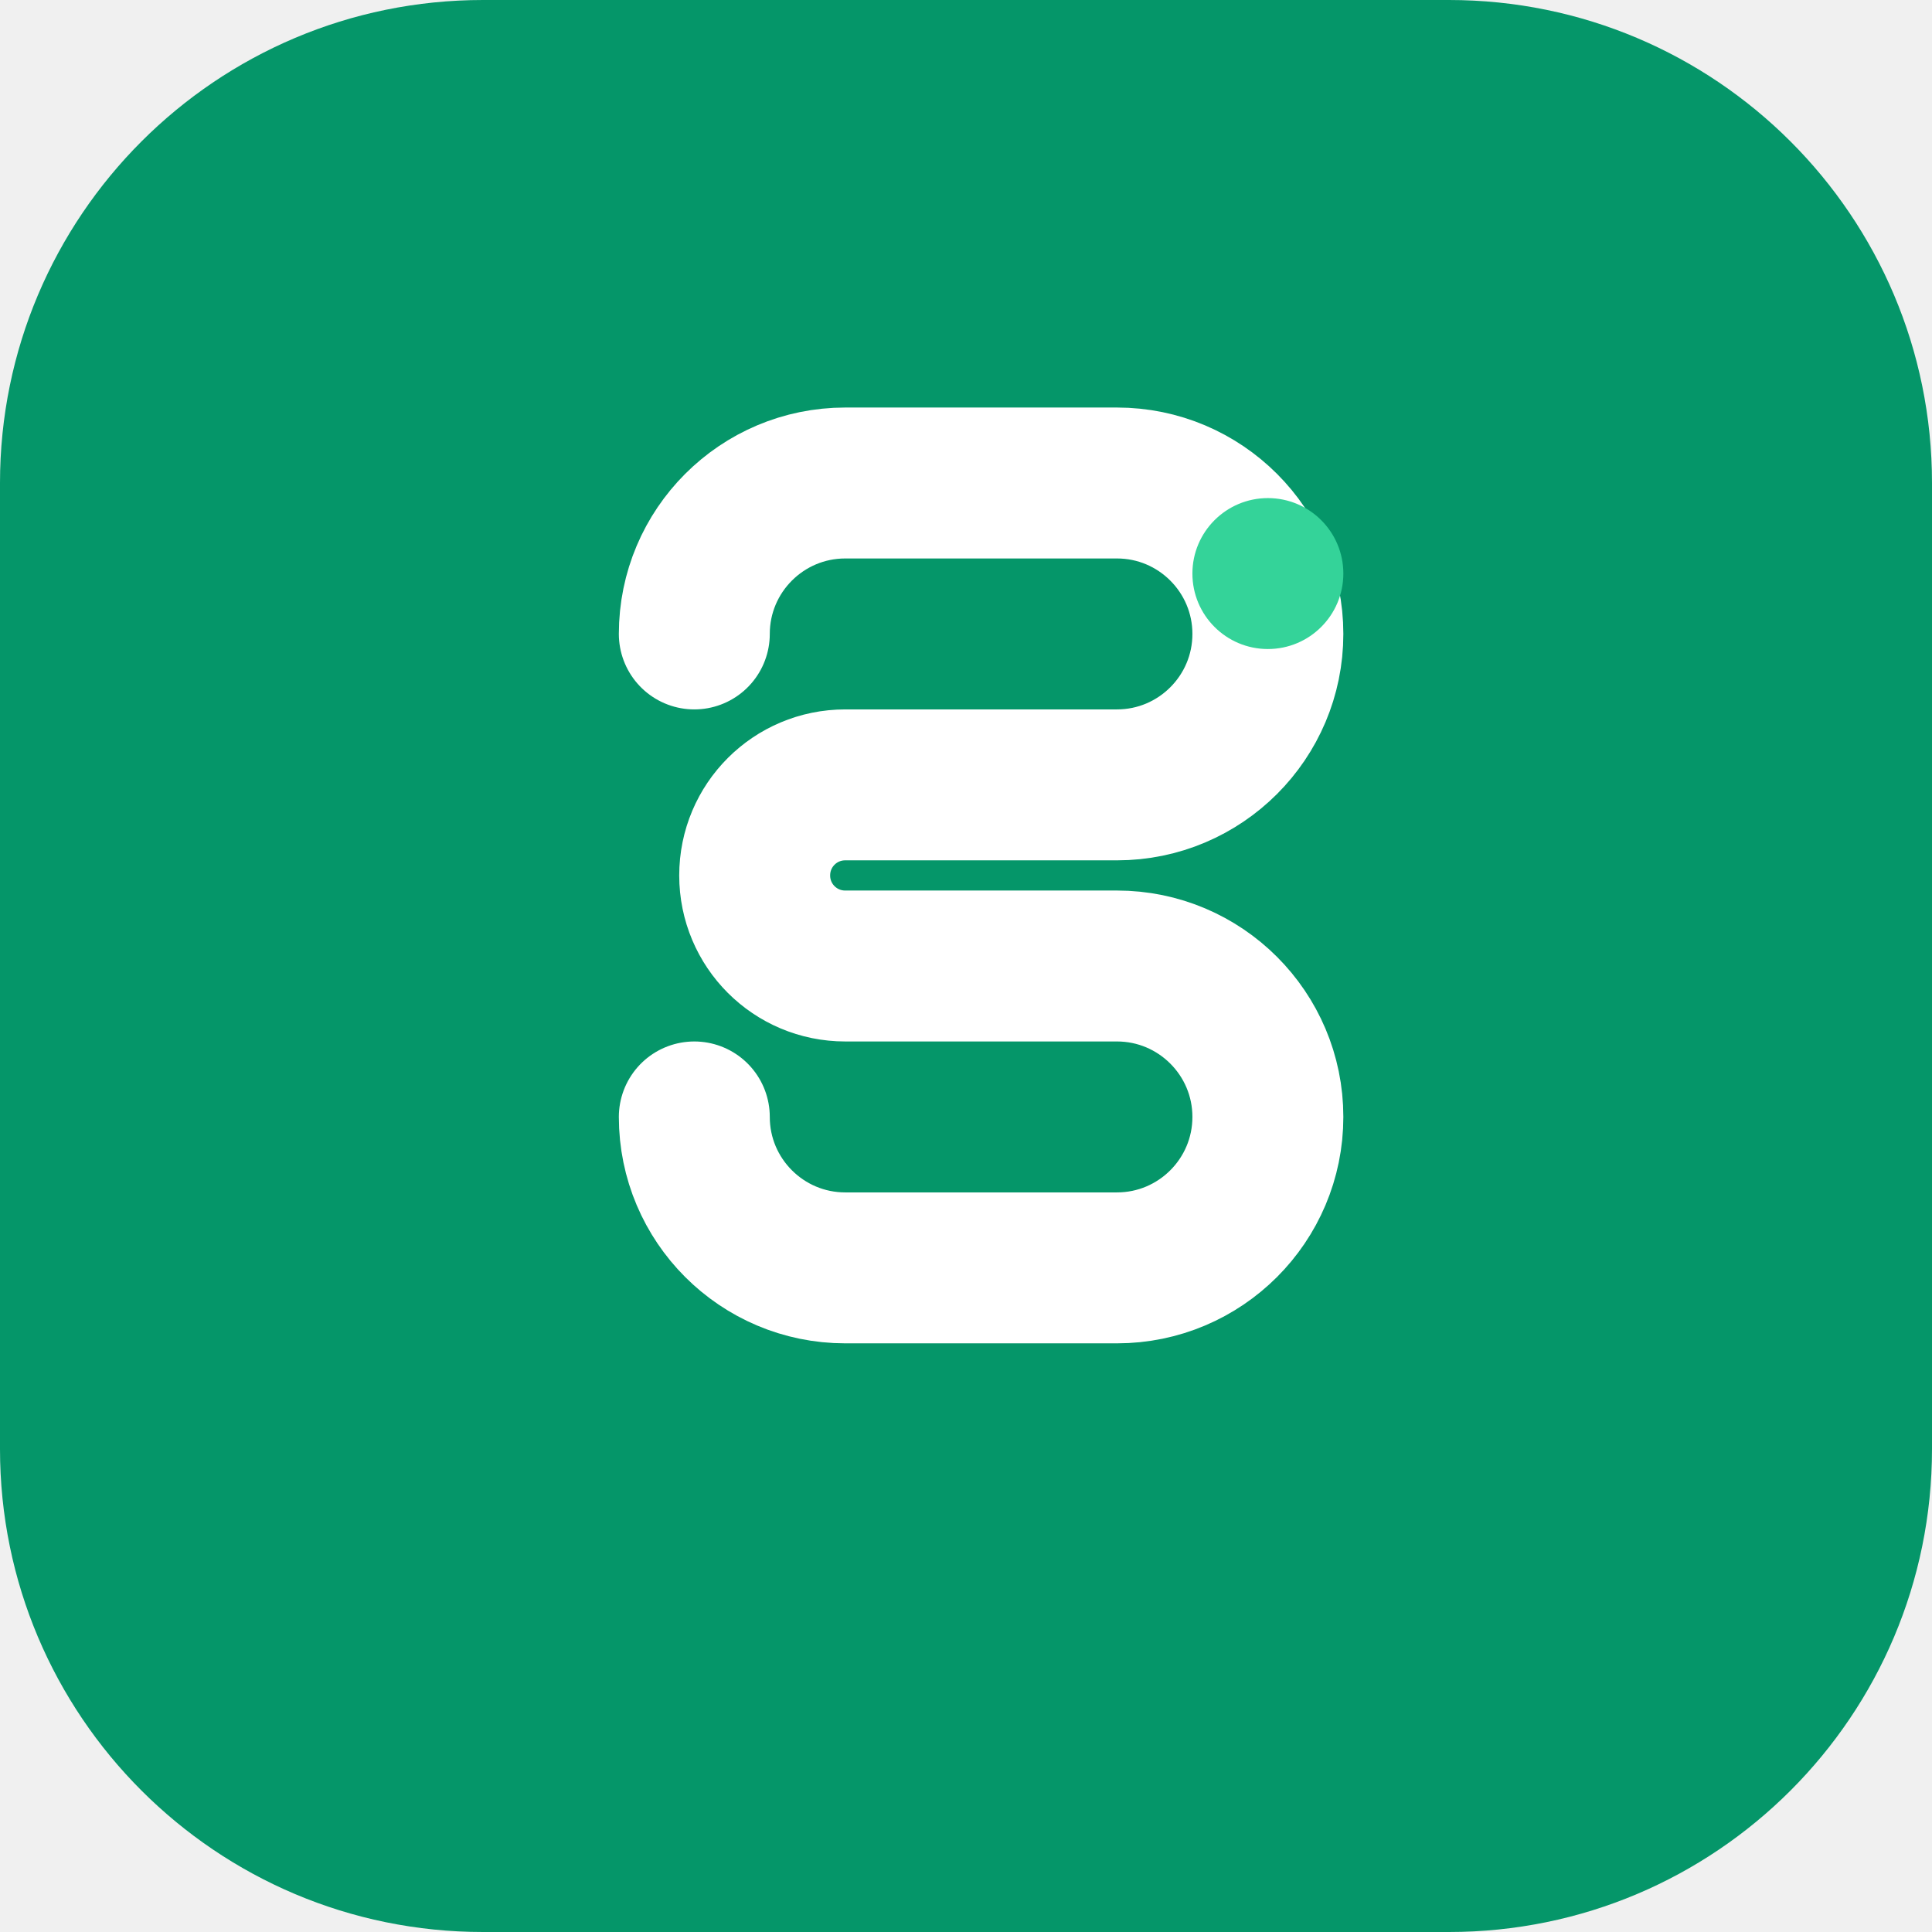
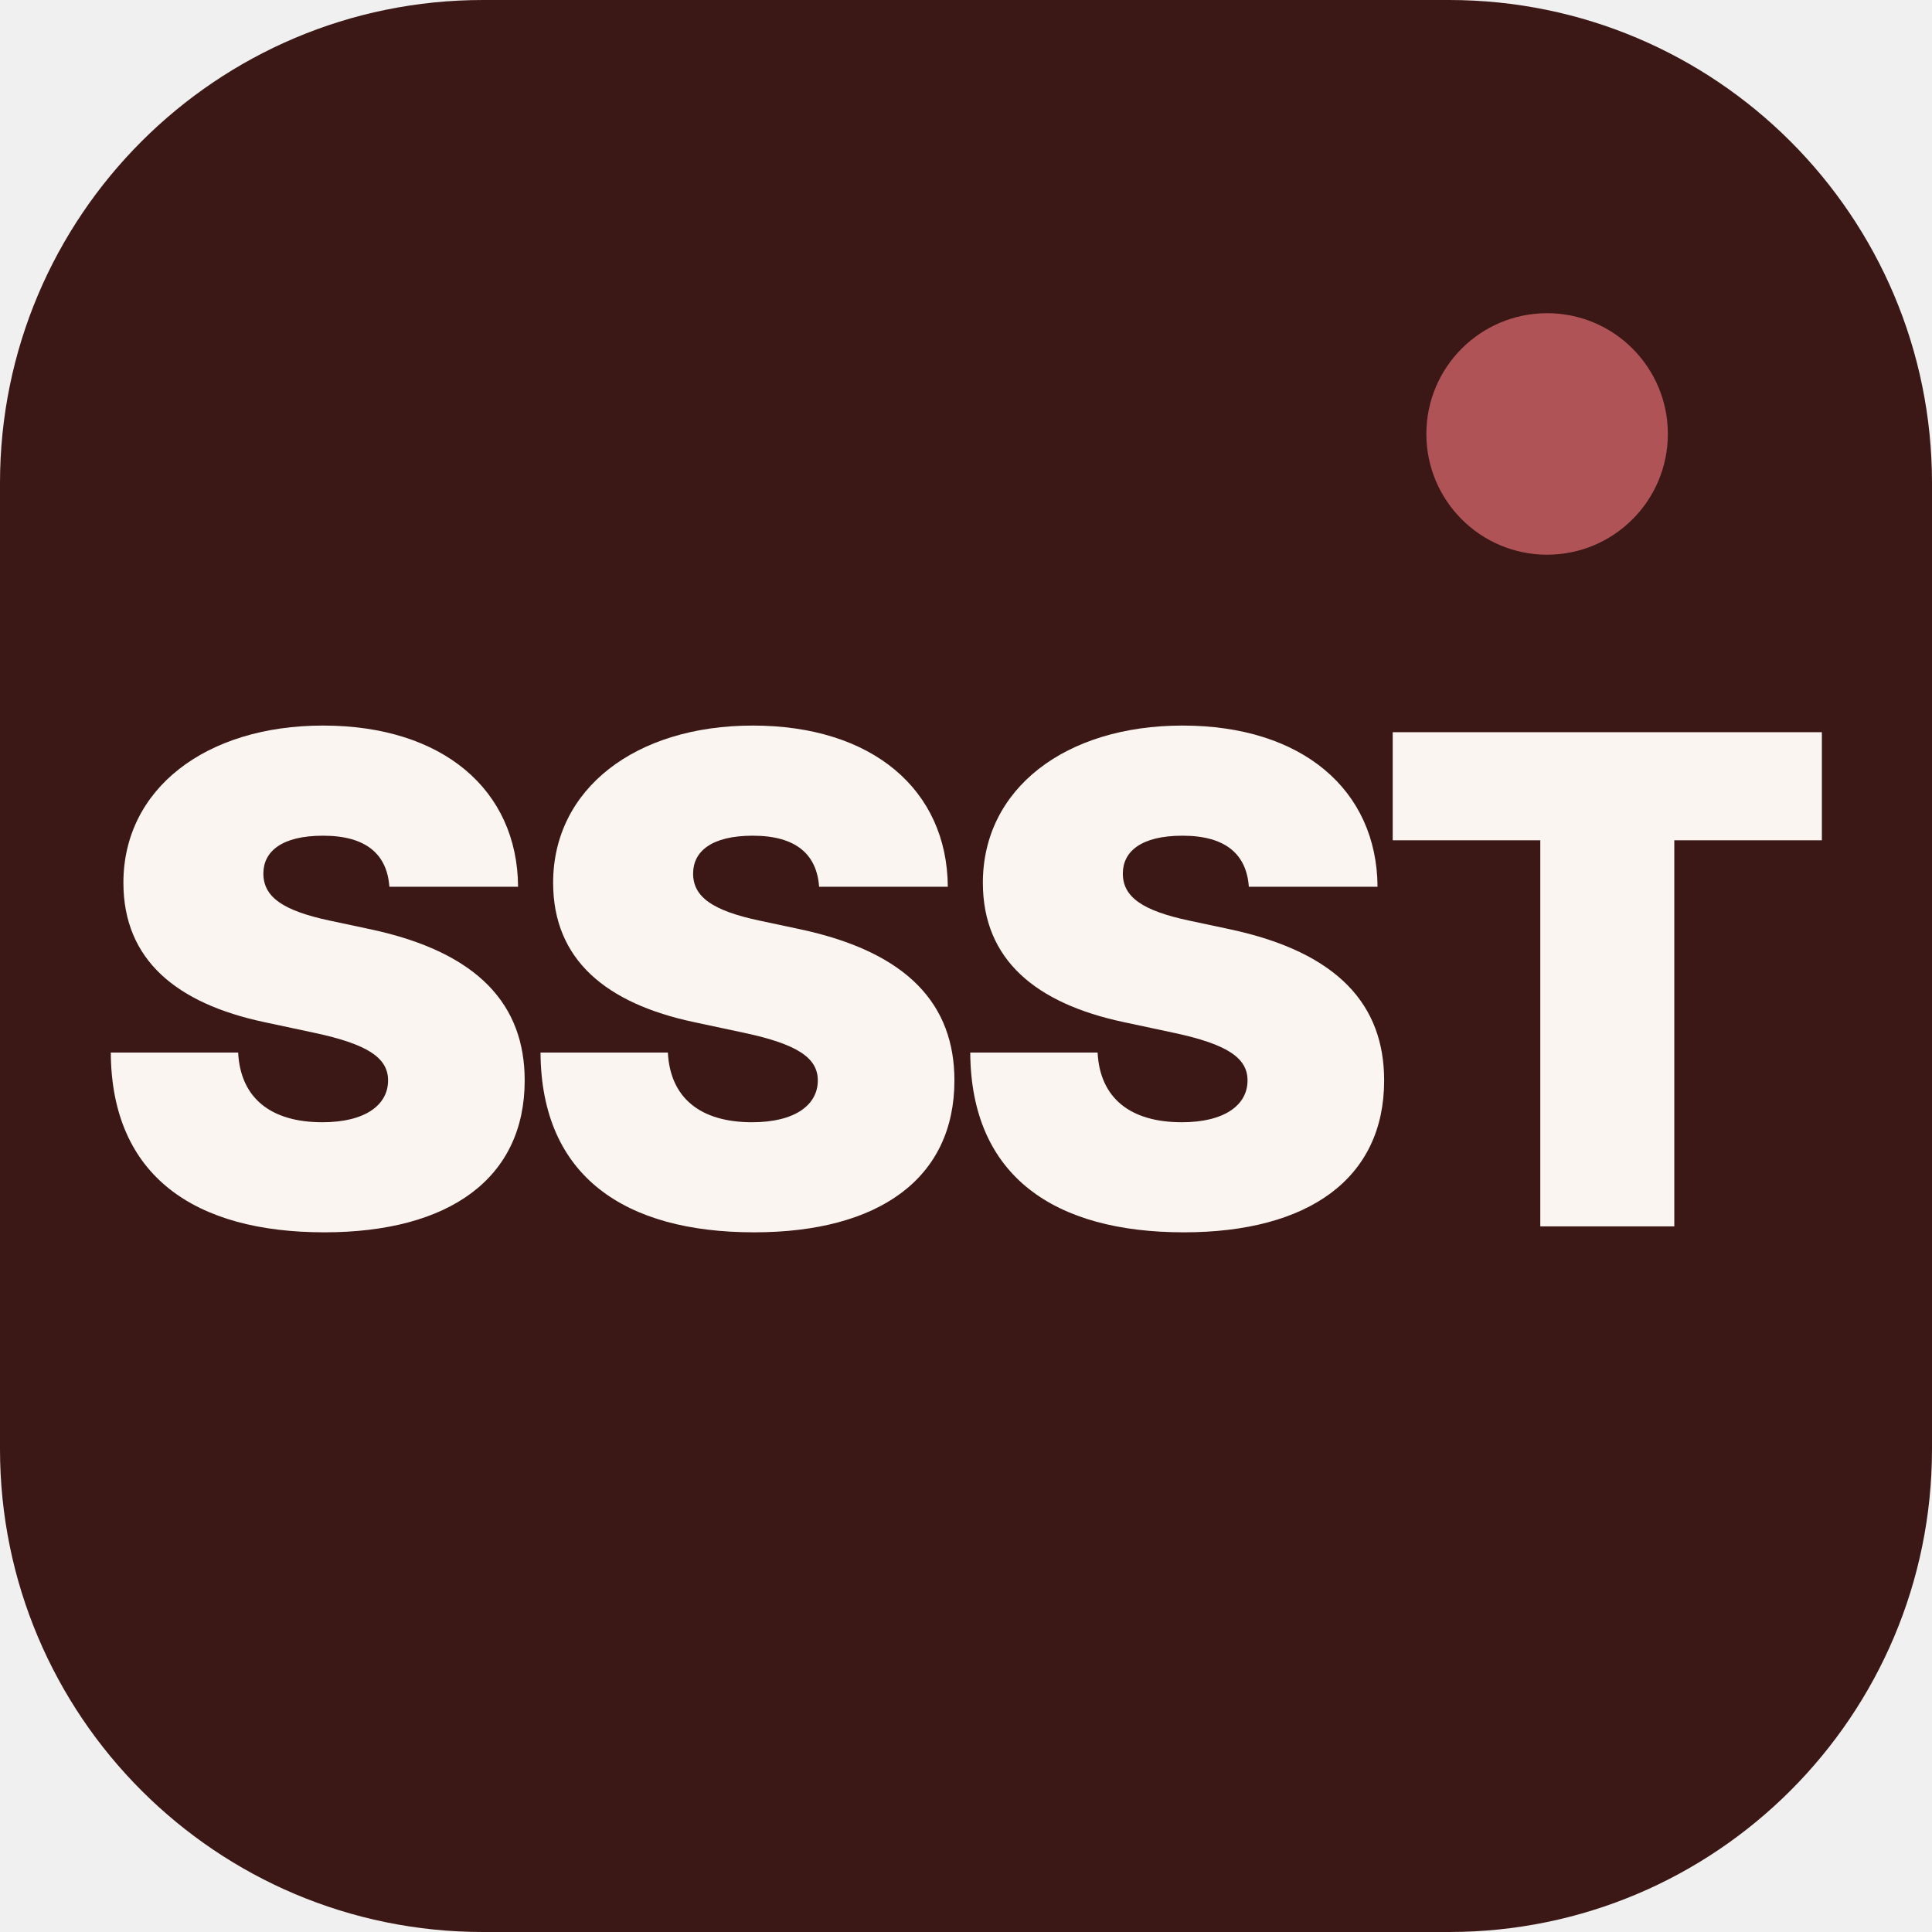
- <svg xmlns="http://www.w3.org/2000/svg" width="32" height="32" viewBox="0 0 32 32" fill="none">
-   <rect width="32" height="32" rx="8" fill="#059669" />
-   <path d="M11.5 10.5C11.5 9.12 12.62 8 14 8H18.5C19.88 8 21 9.12 21 10.5C21 11.88 19.88 13 18.5 13H14C13.17 13 12.5 13.67 12.5 14.5C12.5 15.33 13.17 16 14 16H18.5C19.88 16 21 17.12 21 18.5C21 19.88 19.88 21 18.5 21H14C12.62 21 11.5 19.88 11.5 18.5" stroke="#FFFFFF" stroke-width="2.5" stroke-linecap="round" stroke-linejoin="round" />
-   <circle cx="21" cy="9.5" r="1.25" fill="#34D399" />
+ <svg xmlns="http://www.w3.org/2000/svg" width="512" height="512" viewBox="0 0 512 512" fill="none">
+   <rect width="512" height="512" rx="128" fill="#3B1815" />
+   <text x="256" y="325" font-family="'Inter', system-ui, -apple-system, sans-serif" font-weight="900" font-size="180" fill="#FAF5F1" text-anchor="middle" letter-spacing="-6">SSST</text>
+   <circle cx="410" cy="115" r="32" fill="#B05357" />
</svg>
